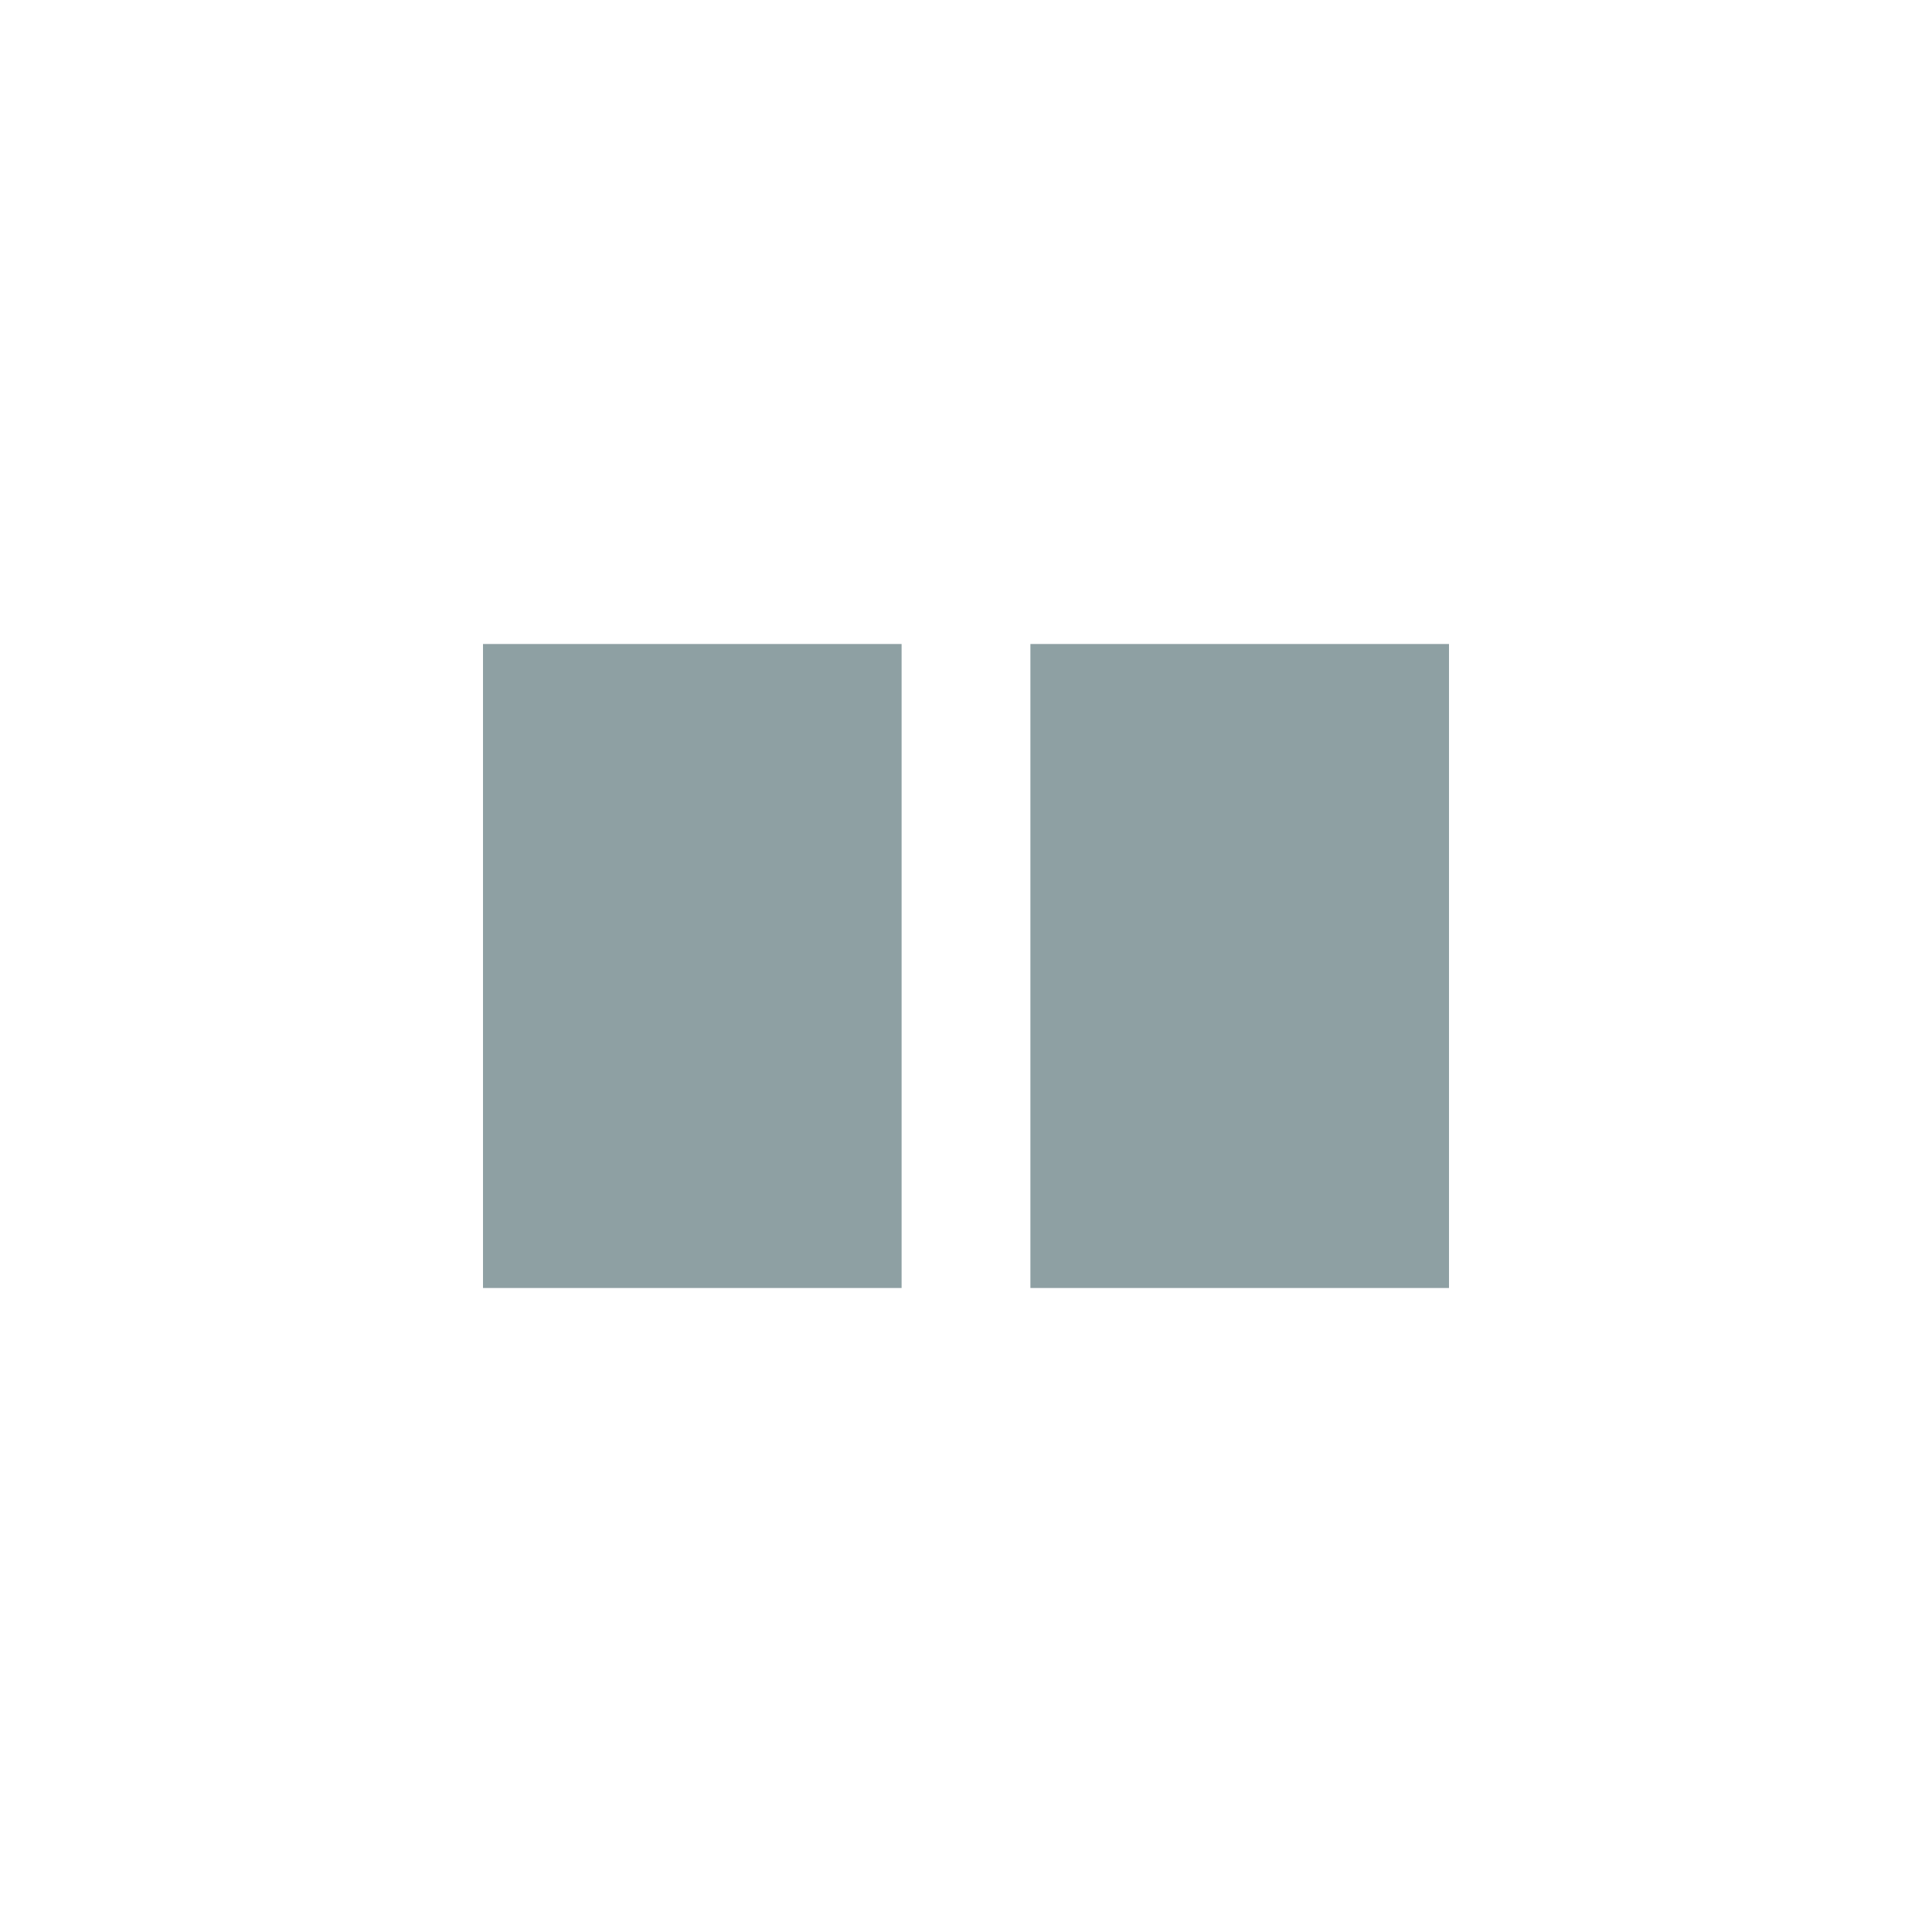
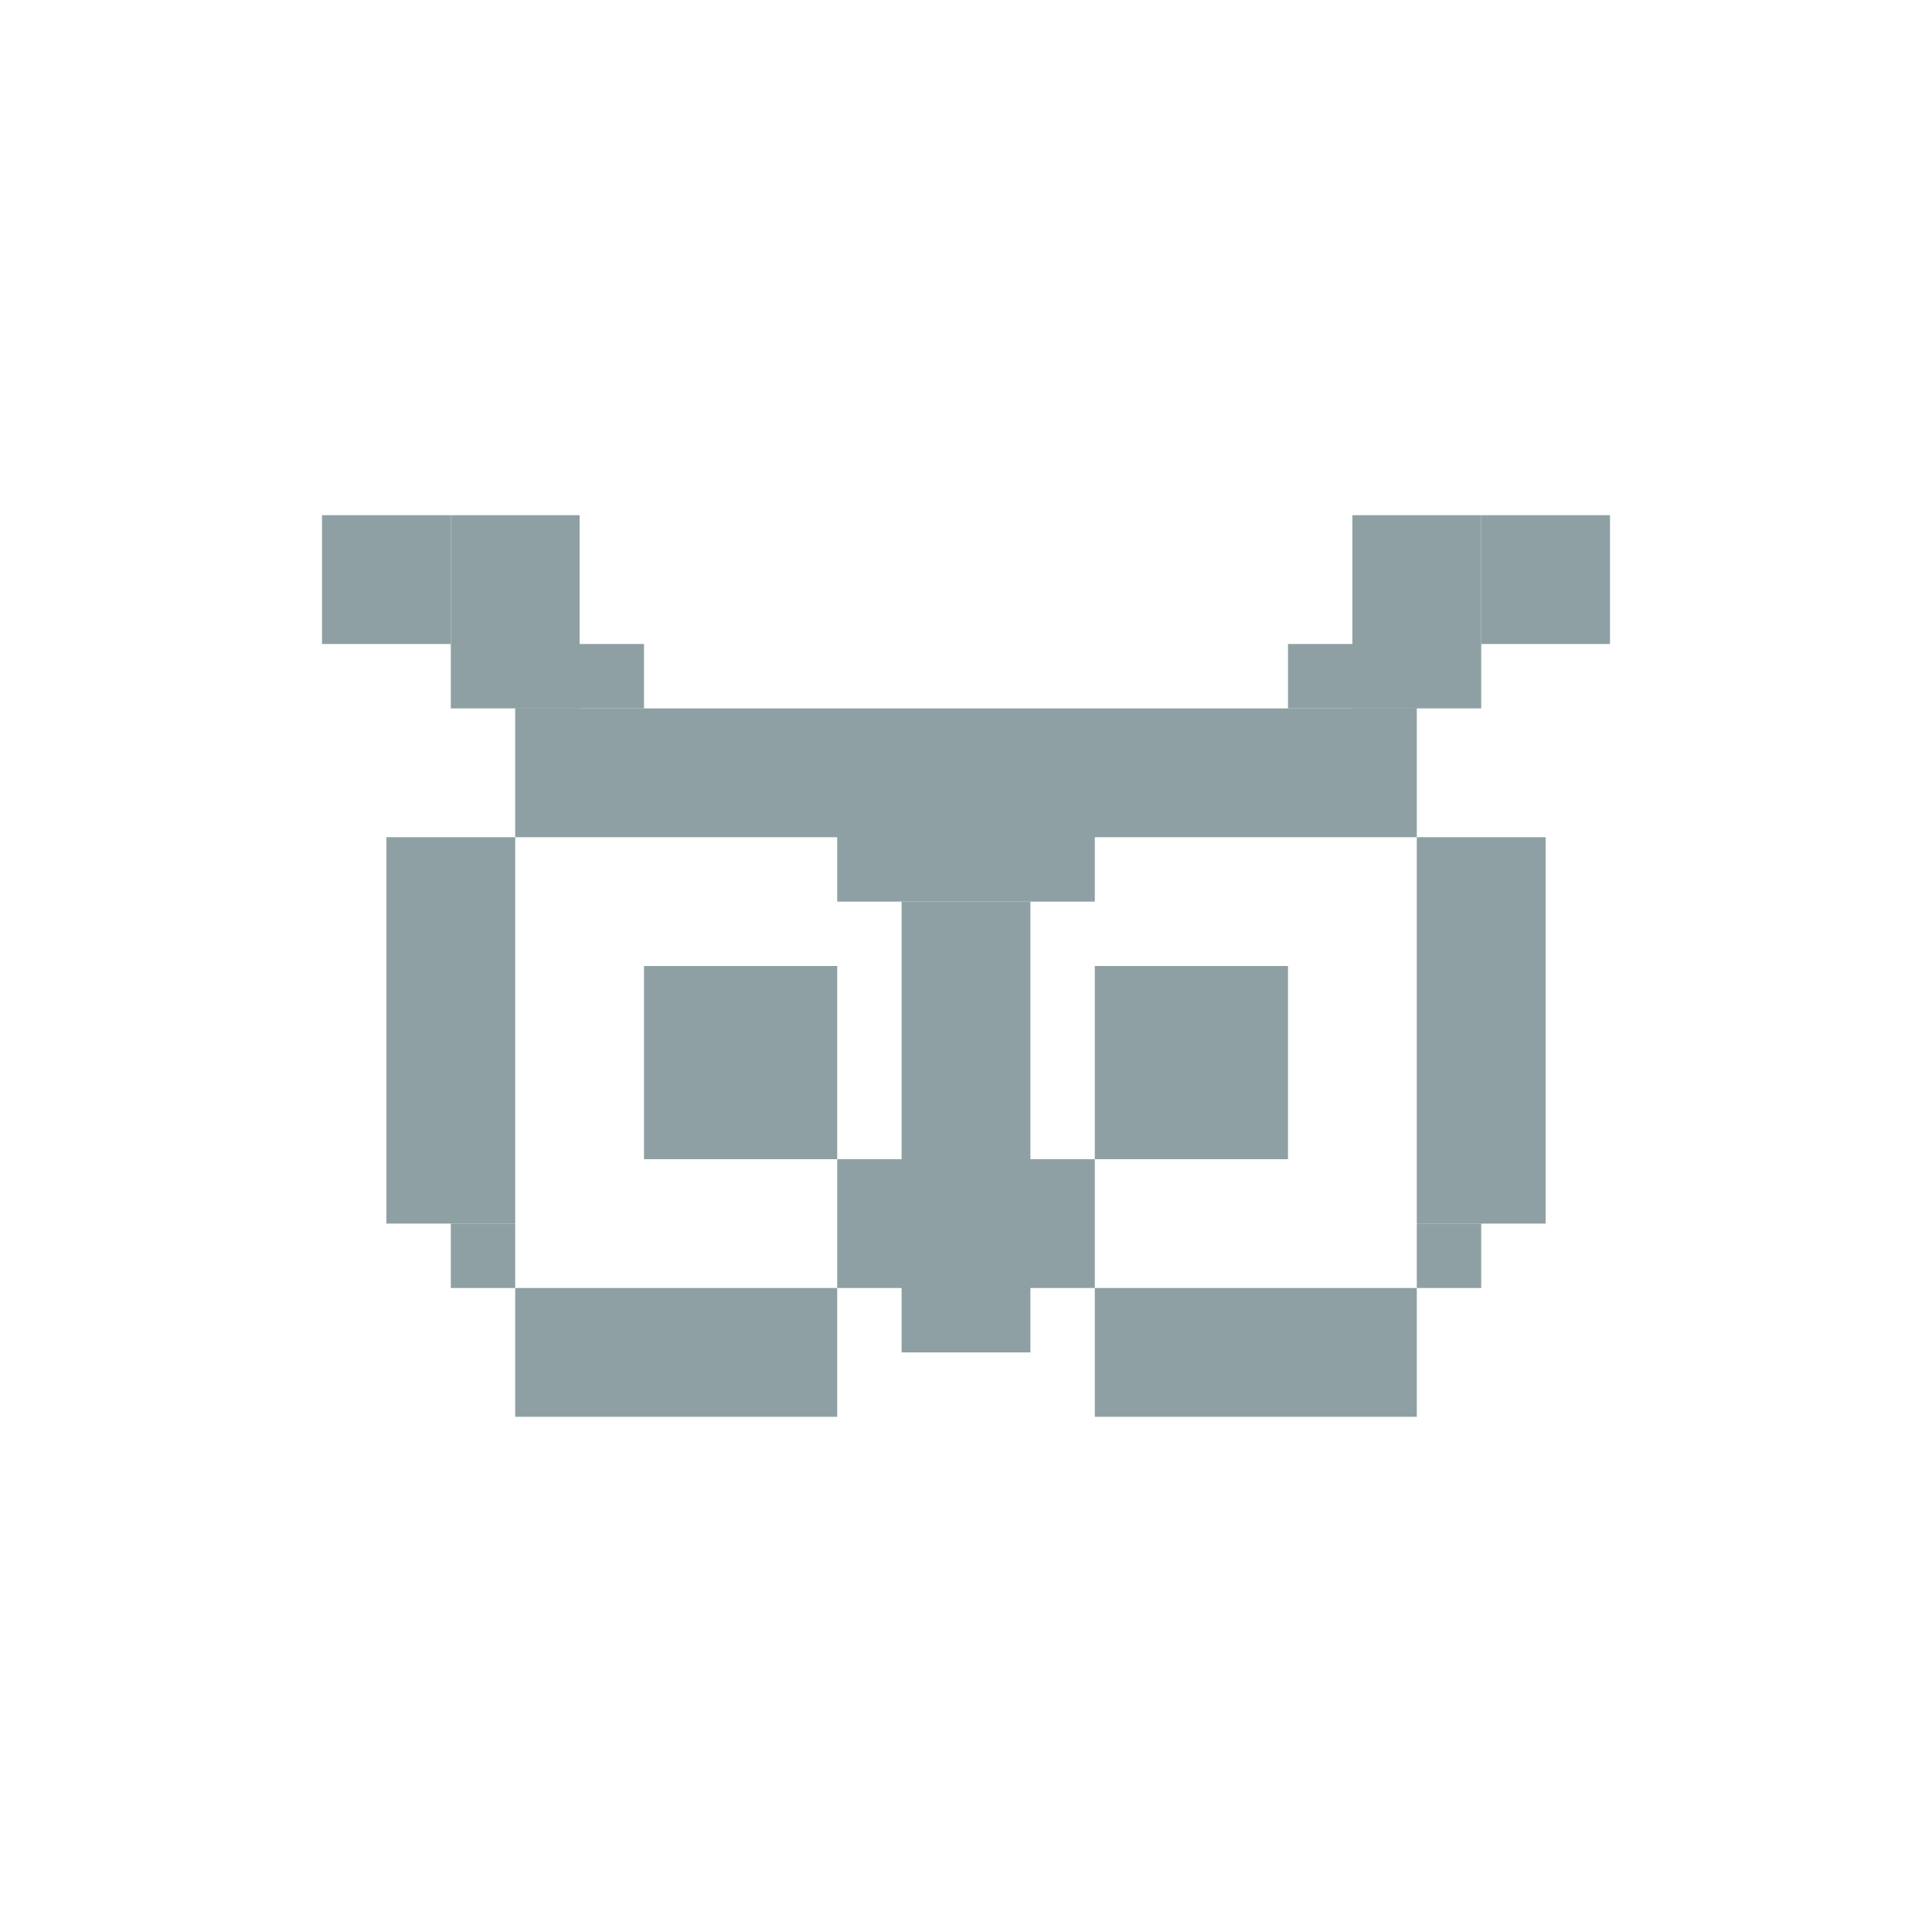
- <svg xmlns="http://www.w3.org/2000/svg" width="60" height="60" fill="none" overflow="visible">
-   <path d="M 15 20 L 28 20 L 28 40 L 15 40 Z M 32 20 L 45 20 L 45 40 L 32 40 Z M 20 25 L 25 25 L 25 27 L 20 27 Z M 35 25 L 40 25 L 40 27 L 35 27 Z M 20 30 L 25 30 L 25 32 L 20 32 Z M 35 30 L 40 30 L 40 32 L 35 32 Z" fill="#8EA0A3" />
+ <svg xmlns="http://www.w3.org/2000/svg" id="a" viewBox="0 0 60 60">
+   <defs>
+     <style>.b{fill:none;}.c{fill:#8ea0a3;}</style>
+   </defs>
+   <path class="b" d="M0,0h60v60H0V0Z" />
+   <rect class="c" x="12" y="26" width="4" height="12" />
+   <rect class="c" x="44" y="26" width="4" height="12" />
+   <rect class="c" x="14" y="16" width="4" height="6" />
+   <rect class="c" x="42" y="16" width="4" height="6" />
+   <rect class="c" x="46" y="16" width="4" height="4" />
+   <rect class="c" x="10" y="16" width="4" height="4" />
+   <rect class="c" x="16" y="20" width="4" height="2" />
+   <rect class="c" x="40" y="20" width="4" height="2" />
+   <rect class="c" x="28" y="28" width="4" height="12" />
+   <rect class="c" x="20" y="30" width="6" height="6" />
+   <rect class="c" x="16" y="40" width="10" height="4" />
+   <rect class="c" x="34" y="40" width="10" height="4" />
+   <rect class="c" x="44" y="38" width="2" height="2" />
+   <rect class="c" x="14" y="38" width="2" height="2" />
+   <rect class="c" x="16" y="22" width="28" height="4" />
+   <rect class="c" x="34" y="30" width="6" height="6" />
+   <rect class="c" x="26" y="36" width="8" height="4" />
+   <rect class="c" x="28" y="39" width="4" height="3" />
+   <rect class="c" x="26" y="25" width="8" height="3" />
</svg>
